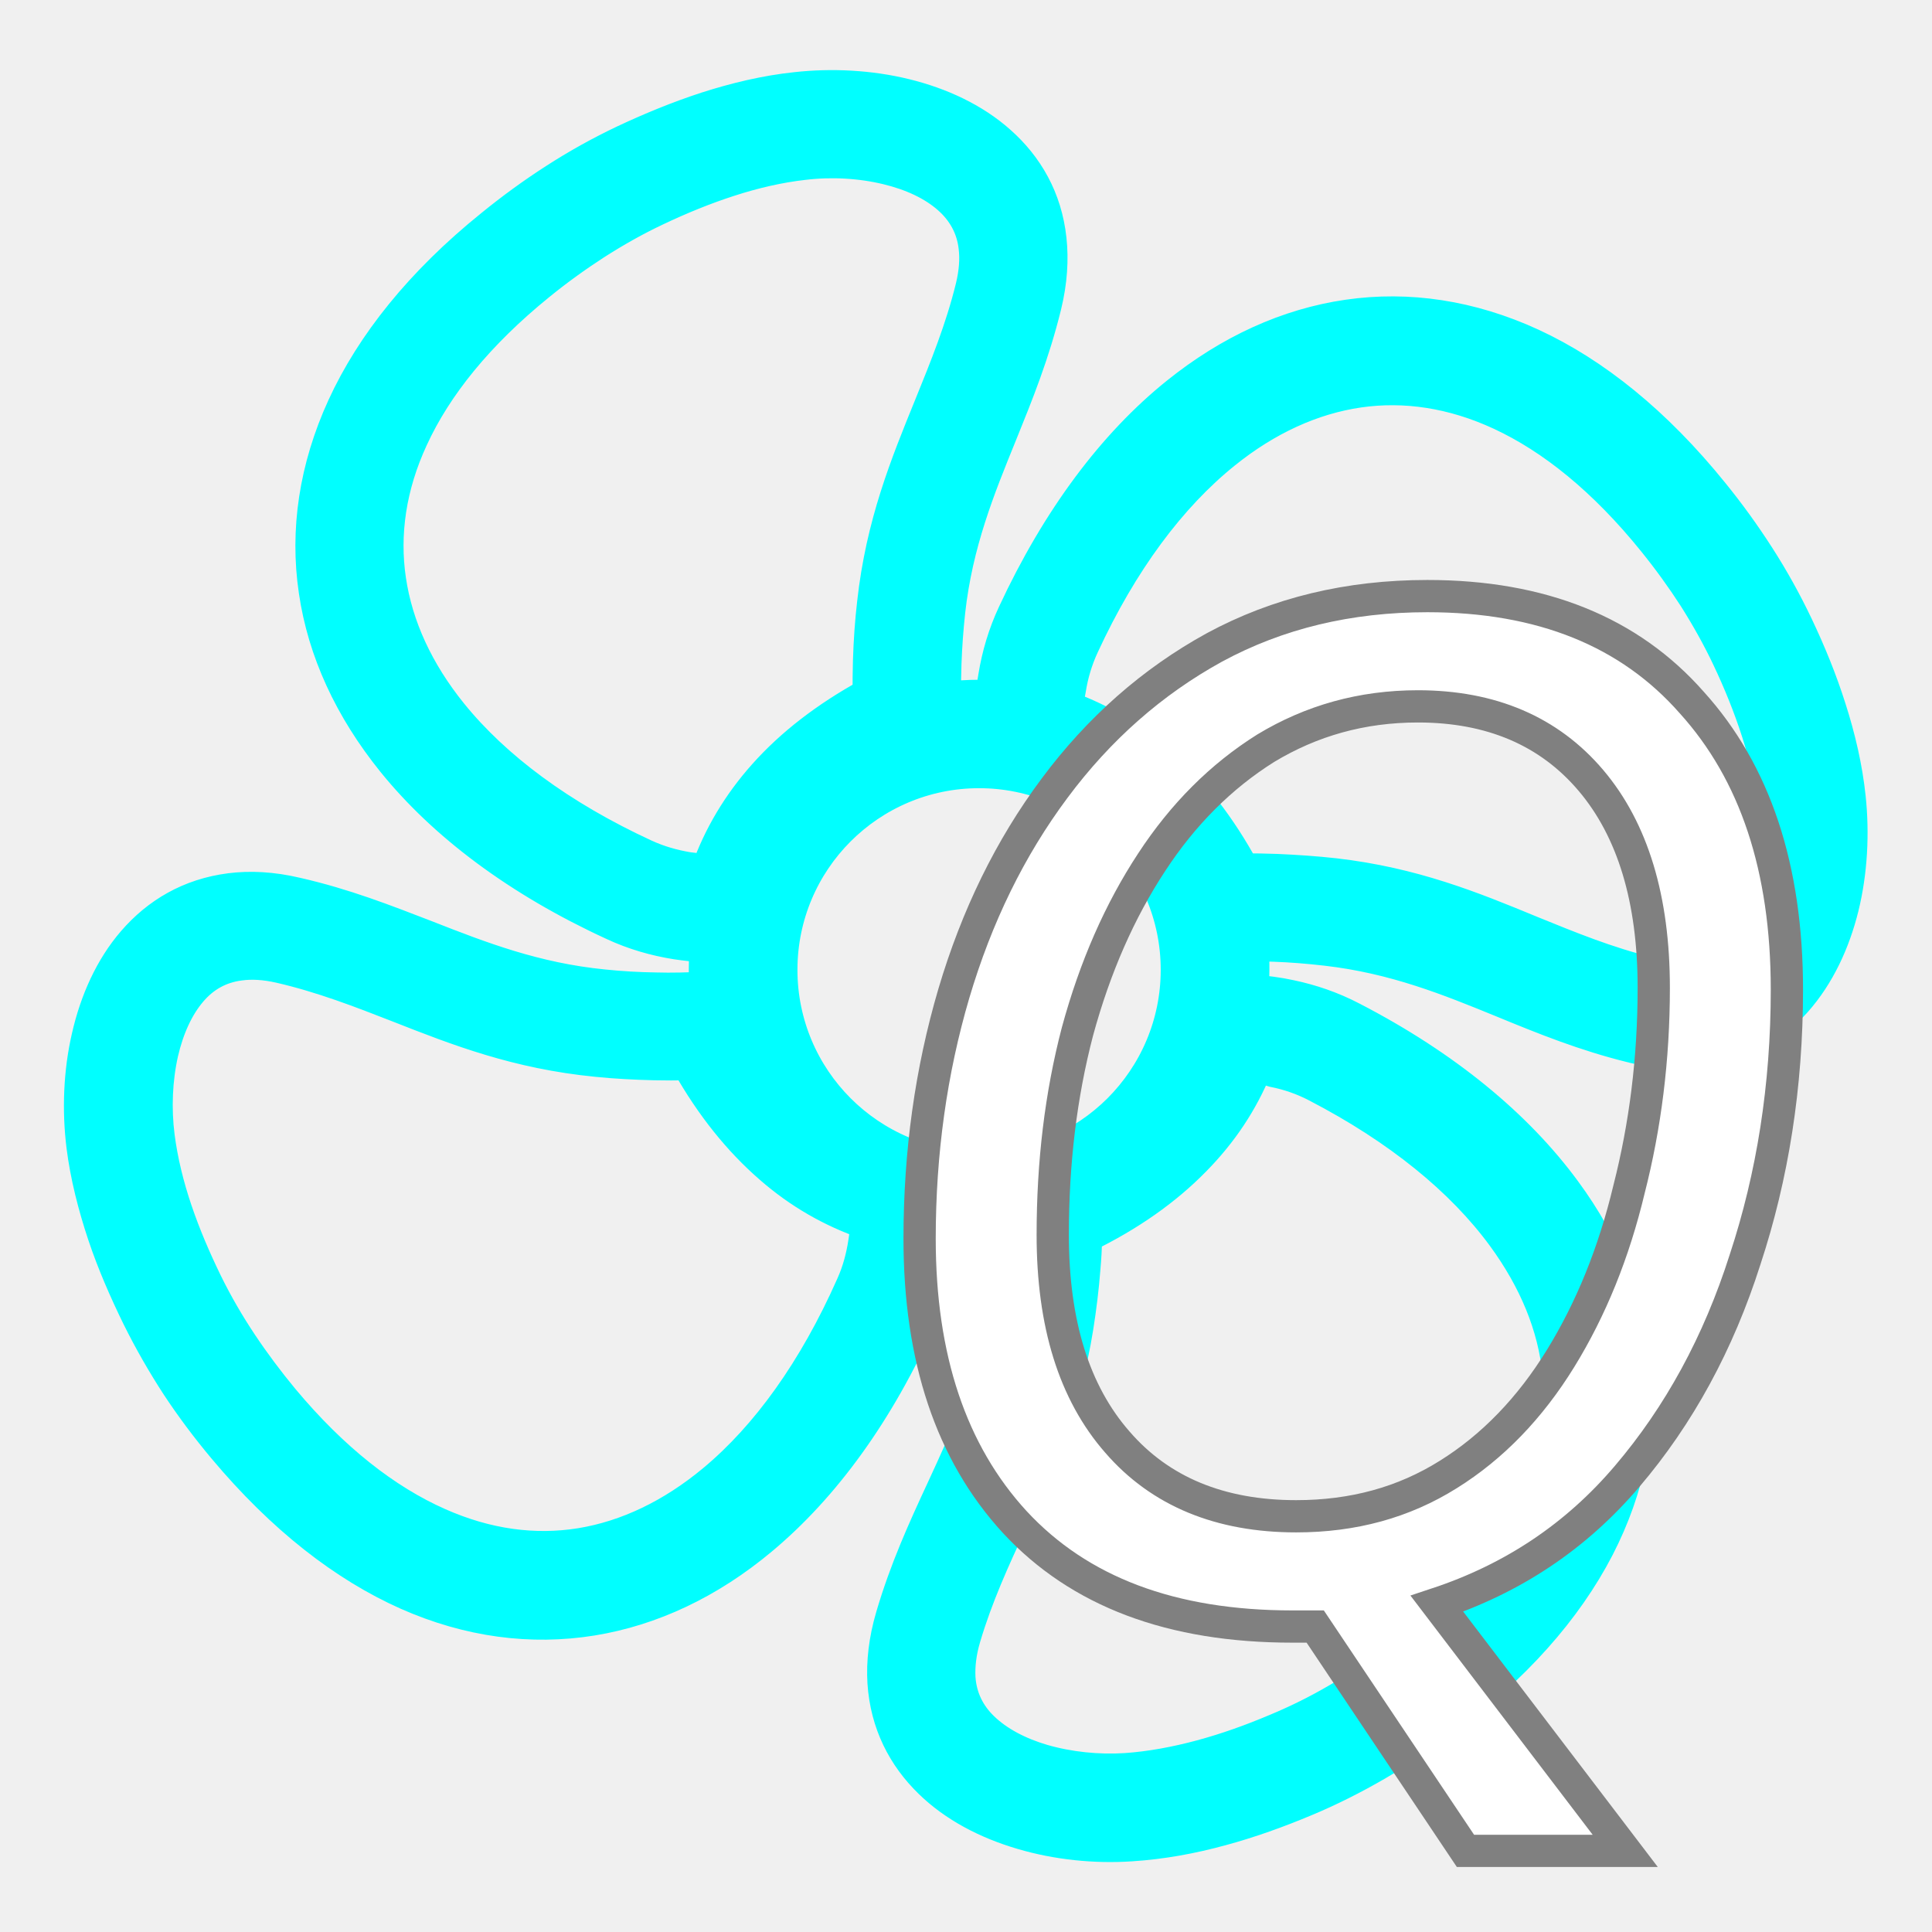
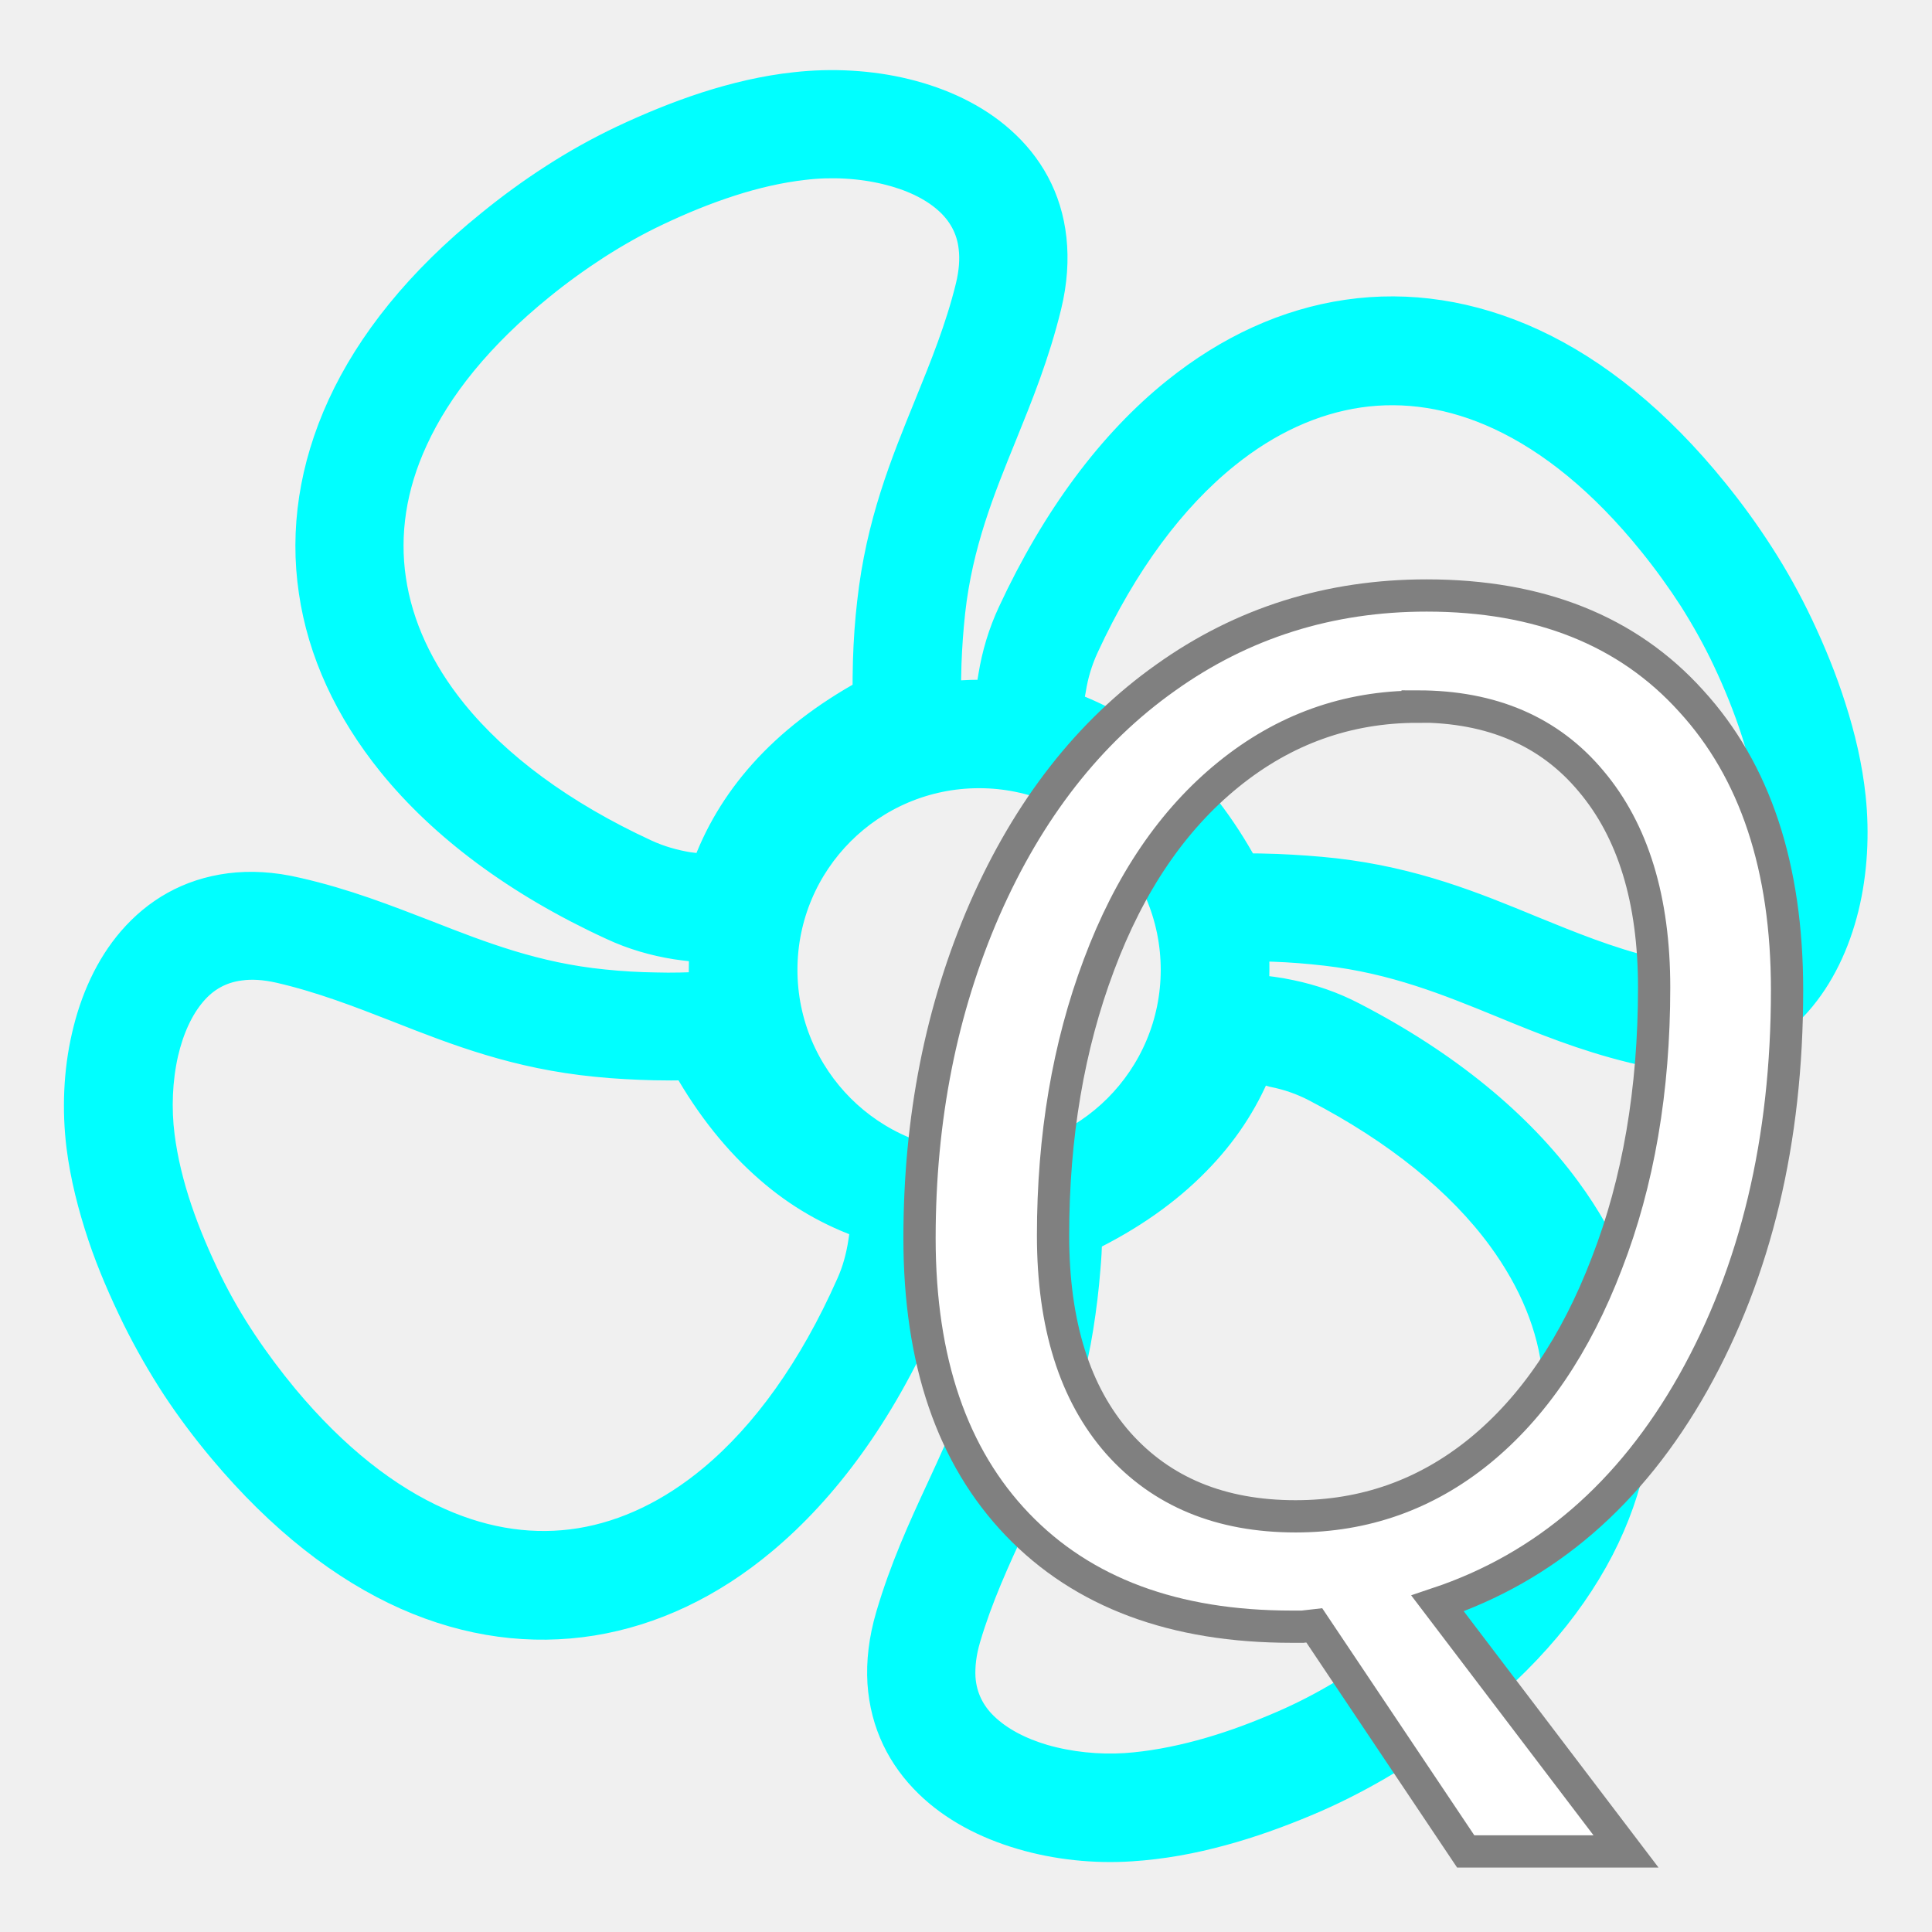
<svg xmlns="http://www.w3.org/2000/svg" width="60" height="60" viewBox="0 0 15.875 15.875" version="1.1" id="svg1">
  <defs id="defs1" />
  <g id="layer1" transform="translate(0,-281.125)">
    <path style="fill:#00ffff;fill-opacity:1;stroke:#00ffff;stroke-width:0.265;stroke-dasharray:none;stroke-opacity:1" id="path1032" d="m 8.771,286.936 c 0.284,0.103 0.545,0.259 0.781,0.471 0.253,0.226 0.474,0.512 0.665,0.862 0.09,0 0.182,0.002 0.272,0.005 0.164,0.007 0.322,0.018 0.476,0.035 0.645,0.074 1.132,0.272 1.618,0.473 0.31,0.126 0.62,0.254 0.972,0.34 0.003,0.002 0.007,0.002 0.012,0.004 0.118,0.028 0.225,0.035 0.318,0.025 0.167,-0.018 0.3,-0.095 0.402,-0.21 0.115,-0.13 0.197,-0.309 0.246,-0.507 0.054,-0.218 0.066,-0.458 0.043,-0.684 -0.021,-0.203 -0.071,-0.409 -0.135,-0.611 -0.067,-0.208 -0.149,-0.41 -0.24,-0.602 -0.082,-0.174 -0.176,-0.341 -0.277,-0.501 -0.102,-0.158 -0.213,-0.312 -0.336,-0.464 -0.405,-0.502 -0.832,-0.847 -1.26,-1.045 -0.391,-0.181 -0.785,-0.24 -1.164,-0.185 -0.382,0.056 -0.755,0.226 -1.101,0.505 -0.445,0.358 -0.844,0.891 -1.164,1.584 -0.054,0.117 -0.089,0.236 -0.108,0.356 -0.01,0.051 -0.017,0.102 -0.02,0.153 z m -2.961,1.341 c 0.102,-0.286 0.258,-0.547 0.468,-0.783 0.223,-0.251 0.51,-0.473 0.86,-0.665 0,-0.092 0,-0.182 0.003,-0.274 0.005,-0.162 0.016,-0.322 0.034,-0.476 0.072,-0.65 0.271,-1.136 0.468,-1.62 0.128,-0.315 0.256,-0.63 0.34,-0.972 0.03,-0.123 0.038,-0.233 0.026,-0.33 -0.018,-0.166 -0.097,-0.3 -0.212,-0.402 -0.131,-0.117 -0.309,-0.197 -0.507,-0.245 -0.218,-0.053 -0.458,-0.066 -0.684,-0.039 -0.205,0.023 -0.41,0.071 -0.611,0.136 -0.205,0.066 -0.407,0.149 -0.601,0.241 -0.174,0.082 -0.34,0.176 -0.501,0.279 -0.162,0.105 -0.317,0.217 -0.463,0.336 -0.502,0.407 -0.847,0.835 -1.044,1.265 -0.181,0.391 -0.238,0.785 -0.182,1.162 0.056,0.382 0.228,0.755 0.507,1.1 0.359,0.443 0.894,0.842 1.587,1.162 0.117,0.054 0.236,0.087 0.356,0.107 0.053,0.007 0.103,0.012 0.154,0.017 z m -0.008,0.625 c -0.082,-0.005 -0.164,-0.014 -0.246,-0.026 -0.174,-0.028 -0.348,-0.077 -0.517,-0.156 -0.781,-0.359 -1.392,-0.819 -1.81,-1.336 -0.351,-0.435 -0.57,-0.909 -0.642,-1.403 -0.074,-0.497 0.002,-1.011 0.233,-1.515 0.236,-0.514 0.638,-1.019 1.218,-1.487 0.167,-0.136 0.341,-0.263 0.52,-0.378 0.181,-0.117 0.371,-0.223 0.571,-0.318 0.213,-0.1 0.44,-0.194 0.676,-0.271 0.24,-0.077 0.487,-0.136 0.734,-0.162 0.295,-0.033 0.609,-0.017 0.899,0.054 0.294,0.072 0.566,0.199 0.776,0.386 0.226,0.2 0.381,0.466 0.417,0.801 0.018,0.166 0.007,0.348 -0.041,0.545 -0.097,0.396 -0.231,0.727 -0.366,1.06 -0.181,0.445 -0.363,0.893 -0.425,1.452 -0.016,0.148 -0.026,0.289 -0.031,0.427 -0.003,0.095 -0.005,0.19 -0.003,0.286 0.092,-0.012 0.187,-0.018 0.282,-0.018 0.034,0 0.069,0.002 0.103,0.002 0.005,-0.054 0.011,-0.11 0.021,-0.164 0.028,-0.172 0.079,-0.346 0.158,-0.515 0.363,-0.781 0.822,-1.392 1.341,-1.809 0.435,-0.35 0.909,-0.566 1.405,-0.638 0.497,-0.072 1.009,0.004 1.513,0.236 0.514,0.238 1.018,0.642 1.487,1.223 0.133,0.164 0.258,0.336 0.376,0.52 0.117,0.182 0.223,0.373 0.317,0.571 0.102,0.215 0.195,0.441 0.269,0.675 0.077,0.24 0.135,0.487 0.161,0.735 0.031,0.295 0.015,0.609 -0.056,0.899 -0.072,0.292 -0.199,0.563 -0.387,0.775 -0.202,0.226 -0.468,0.379 -0.803,0.415 -0.162,0.018 -0.34,0.007 -0.53,-0.039 -0.005,-0.002 -0.01,-0.002 -0.015,-0.004 -0.386,-0.095 -0.722,-0.231 -1.057,-0.369 -0.443,-0.181 -0.888,-0.363 -1.454,-0.428 -0.148,-0.017 -0.289,-0.028 -0.427,-0.033 -0.059,-0.002 -0.12,-0.004 -0.179,-0.004 0.007,0.068 0.008,0.135 0.008,0.202 0,0.057 -0.002,0.115 -0.007,0.172 0.103,0.009 0.208,0.021 0.312,0.044 0.171,0.036 0.341,0.093 0.509,0.181 0.765,0.396 1.354,0.883 1.748,1.42 0.33,0.448 0.525,0.934 0.574,1.431 0.051,0.501 -0.048,1.009 -0.302,1.502 -0.261,0.504 -0.686,0.99 -1.287,1.431 -0.172,0.126 -0.35,0.245 -0.535,0.353 -0.187,0.108 -0.382,0.207 -0.586,0.292 -0.22,0.092 -0.451,0.176 -0.688,0.24 -0.241,0.066 -0.489,0.112 -0.742,0.128 -0.295,0.02 -0.609,-0.012 -0.896,-0.097 -0.29,-0.085 -0.555,-0.223 -0.757,-0.42 -0.217,-0.211 -0.359,-0.484 -0.381,-0.82 -0.01,-0.166 0.01,-0.348 0.067,-0.542 0.115,-0.391 0.264,-0.716 0.415,-1.042 0.202,-0.437 0.404,-0.875 0.492,-1.433 0.021,-0.135 0.038,-0.277 0.049,-0.425 0.005,-0.061 0.008,-0.118 0.011,-0.176 -0.084,0.01 -0.167,0.015 -0.254,0.015 -0.105,0 -0.208,-0.007 -0.31,-0.021 -0.003,0.033 -0.008,0.066 -0.013,0.097 -0.026,0.174 -0.072,0.348 -0.149,0.519 -0.348,0.786 -0.799,1.403 -1.311,1.83 -0.428,0.358 -0.901,0.581 -1.393,0.661 -0.497,0.08 -1.011,0.014 -1.517,-0.21 -0.517,-0.23 -1.027,-0.625 -1.507,-1.198 -0.14,-0.167 -0.268,-0.338 -0.384,-0.514 -0.115,-0.177 -0.223,-0.364 -0.323,-0.566 -0.105,-0.215 -0.204,-0.441 -0.281,-0.671 -0.08,-0.24 -0.143,-0.486 -0.174,-0.732 -0.036,-0.294 -0.025,-0.607 0.043,-0.899 0.067,-0.294 0.19,-0.568 0.374,-0.781 0.199,-0.23 0.461,-0.387 0.796,-0.43 0.164,-0.021 0.346,-0.012 0.545,0.035 0.396,0.09 0.73,0.222 1.065,0.351 0.448,0.176 0.898,0.35 1.459,0.405 0.144,0.015 0.287,0.023 0.428,0.025 0.133,0.004 0.269,0 0.409,-0.007 -0.003,-0.048 -0.005,-0.097 -0.005,-0.144 0,-0.064 0.002,-0.128 0.007,-0.192 z m 3.392,-0.957 c -0.294,-0.294 -0.701,-0.476 -1.149,-0.476 -0.448,0 -0.855,0.182 -1.149,0.476 -0.294,0.294 -0.476,0.701 -0.476,1.149 0,0.448 0.182,0.855 0.476,1.149 0.294,0.294 0.701,0.476 1.149,0.476 0.448,0 0.855,-0.182 1.149,-0.476 0.294,-0.294 0.476,-0.701 0.476,-1.149 0,-0.448 -0.182,-0.855 -0.476,-1.149 z m -2.075,3.232 c -0.286,-0.099 -0.55,-0.249 -0.789,-0.458 -0.256,-0.222 -0.483,-0.504 -0.679,-0.85 -0.09,0.002 -0.181,0.002 -0.274,0 -0.159,-0.004 -0.318,-0.012 -0.474,-0.028 -0.652,-0.064 -1.141,-0.254 -1.626,-0.445 -0.315,-0.123 -0.632,-0.246 -0.975,-0.325 -0.123,-0.028 -0.233,-0.035 -0.332,-0.021 -0.167,0.021 -0.299,0.1 -0.399,0.217 -0.113,0.131 -0.192,0.31 -0.238,0.509 -0.049,0.218 -0.059,0.458 -0.03,0.686 0.026,0.203 0.077,0.409 0.144,0.607 0.071,0.21 0.158,0.41 0.249,0.597 0.084,0.171 0.179,0.335 0.286,0.496 0.108,0.162 0.223,0.315 0.343,0.46 0.412,0.494 0.845,0.832 1.279,1.024 0.396,0.176 0.789,0.228 1.167,0.167 0.381,-0.062 0.752,-0.24 1.093,-0.524 0.437,-0.364 0.827,-0.904 1.137,-1.603 0.053,-0.117 0.084,-0.238 0.102,-0.358 0.008,-0.048 0.013,-0.1 0.016,-0.151 z m 3.202,-1.278 c -0.115,0.281 -0.282,0.533 -0.506,0.76 -0.236,0.241 -0.532,0.45 -0.89,0.625 -0.003,0.095 -0.008,0.185 -0.016,0.272 -0.012,0.153 -0.031,0.31 -0.057,0.474 -0.103,0.647 -0.323,1.123 -0.542,1.597 -0.143,0.309 -0.284,0.615 -0.384,0.954 -0.036,0.122 -0.048,0.231 -0.043,0.33 0.011,0.167 0.082,0.304 0.192,0.41 0.125,0.122 0.3,0.212 0.494,0.269 0.215,0.062 0.455,0.087 0.683,0.072 0.202,-0.014 0.41,-0.053 0.615,-0.108 0.212,-0.057 0.417,-0.131 0.611,-0.213 0.179,-0.074 0.35,-0.159 0.512,-0.254 0.166,-0.095 0.325,-0.202 0.479,-0.315 0.52,-0.382 0.883,-0.794 1.101,-1.213 0.199,-0.382 0.274,-0.773 0.236,-1.154 -0.038,-0.384 -0.194,-0.763 -0.458,-1.123 -0.338,-0.46 -0.853,-0.881 -1.531,-1.233 -0.113,-0.059 -0.231,-0.099 -0.351,-0.123 -0.044,-0.015 -0.095,-0.023 -0.146,-0.028 z" />
-     <text xml:space="preserve" style="font-style:italic;font-variant:normal;font-weight:normal;font-stretch:normal;font-size:11.531px;line-height:1.25;font-family:sans-serif;-inkscape-font-specification:'sans-serif, Italic';font-variant-ligatures:normal;font-variant-caps:normal;font-variant-numeric:normal;font-variant-east-asian:normal;fill:#ffffff;fill-opacity:1;stroke:#808080;stroke-width:0.265;stroke-opacity:1" x="6.725" y="294.44" id="text1" transform="scale(1.000206,0.9997939)">
-       <tspan id="tspan1" style="font-style:italic;font-variant:normal;font-weight:normal;font-stretch:normal;font-size:11.531px;font-family:sans-serif;-inkscape-font-specification:'sans-serif, Italic';font-variant-ligatures:normal;font-variant-caps:normal;font-variant-numeric:normal;font-variant-east-asian:normal;fill:#ffffff;fill-opacity:1;stroke:#808080;stroke-width:0.265;stroke-opacity:1" x="6.725" y="294.44">Q</tspan>
-     </text>
+     <path d="m 14.681,289.322 q 0,1.852 -0.771,3.226 -0.771,1.368 -2.1,1.813 l 1.548,2.038 H 12.041 l -1.244,-1.858 -0.096,0.011 h -0.09 q -1.447,0 -2.252,-0.839 -0.805,-0.839 -0.805,-2.354 0,-1.475 0.535,-2.703 0.541,-1.233 1.486,-1.903 0.946,-0.676 2.145,-0.676 1.391,0 2.173,0.867 0.788,0.861 0.788,2.376 z m -3.035,-2.331 q -0.867,0 -1.554,0.557 -0.687,0.557 -1.064,1.565 -0.377,1.002 -0.377,2.224 0,1.098 0.535,1.706 0.535,0.602 1.458,0.602 0.85,0 1.509,-0.535 0.664,-0.541 1.047,-1.543 0.389,-1.002 0.389,-2.269 0,-1.081 -0.518,-1.695 -0.512,-0.614 -1.425,-0.614 z" id="text1" style="font-style:italic;font-size:11.531px;line-height:1.25;-inkscape-font-specification:'sans-serif, Italic';fill:#ffffff;stroke:#808080;stroke-width:0.265" transform="scale(1.000206,0.9997939)" aria-label="Q" />
  </g>
</svg>
